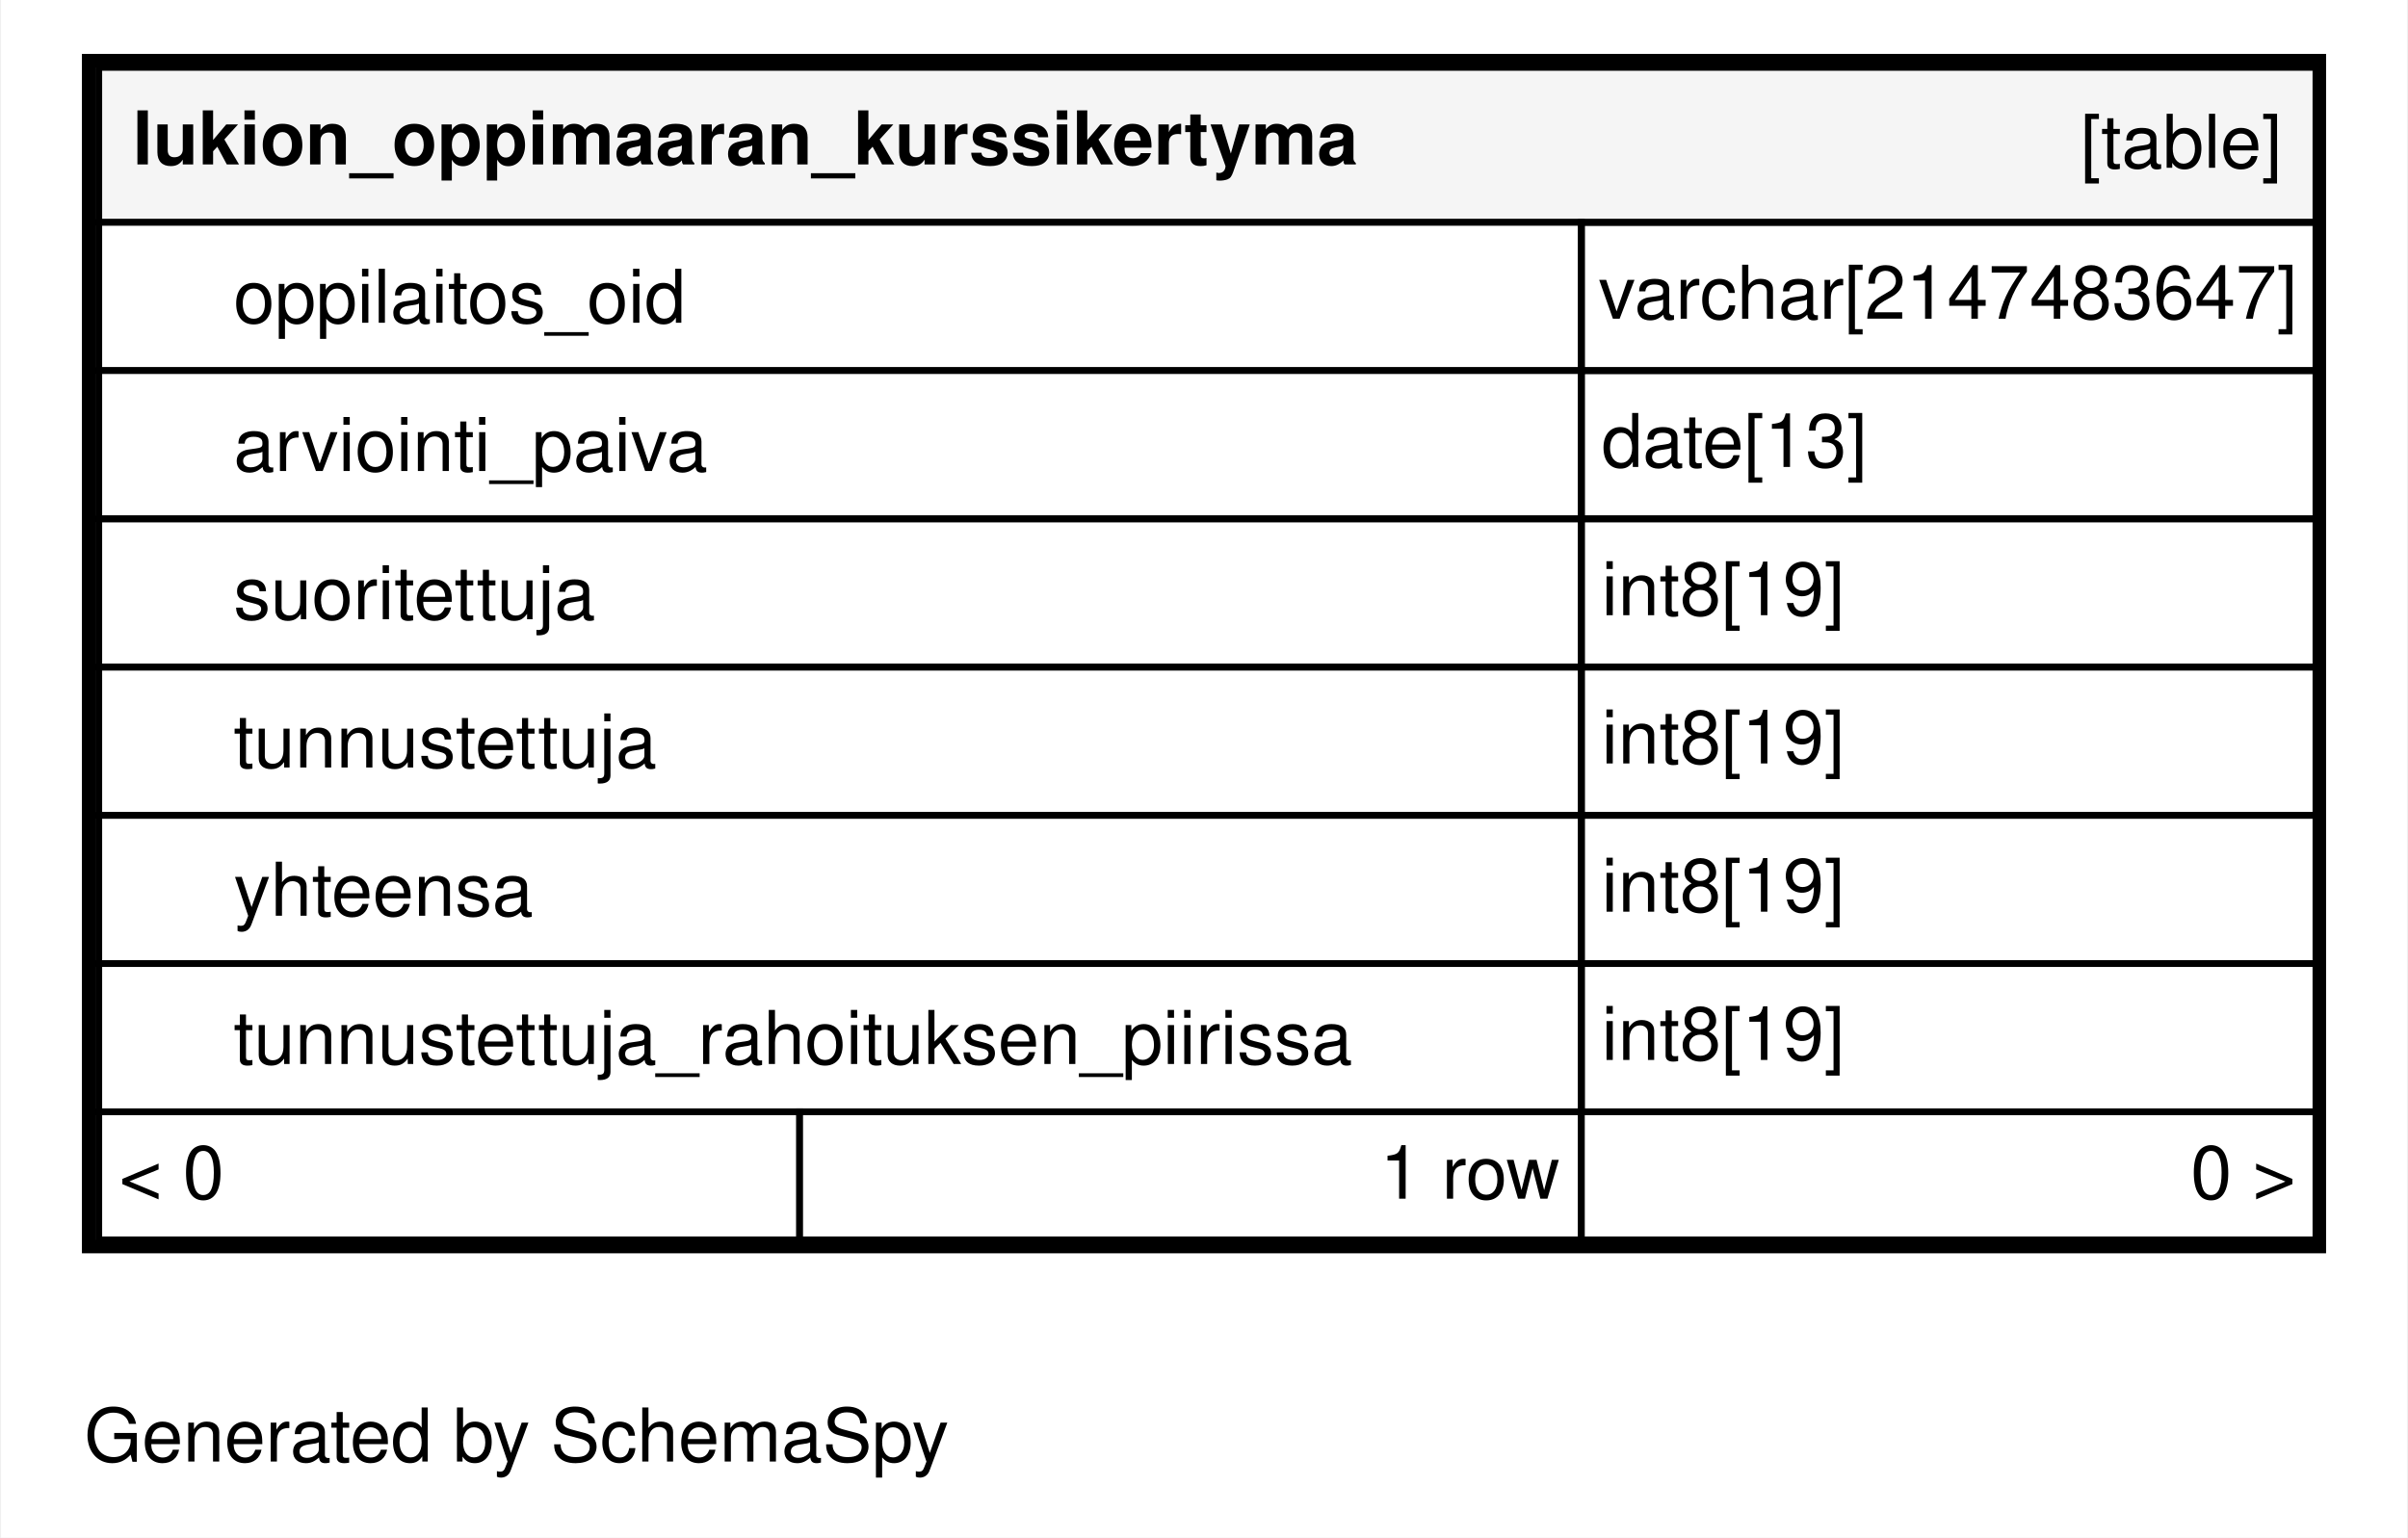
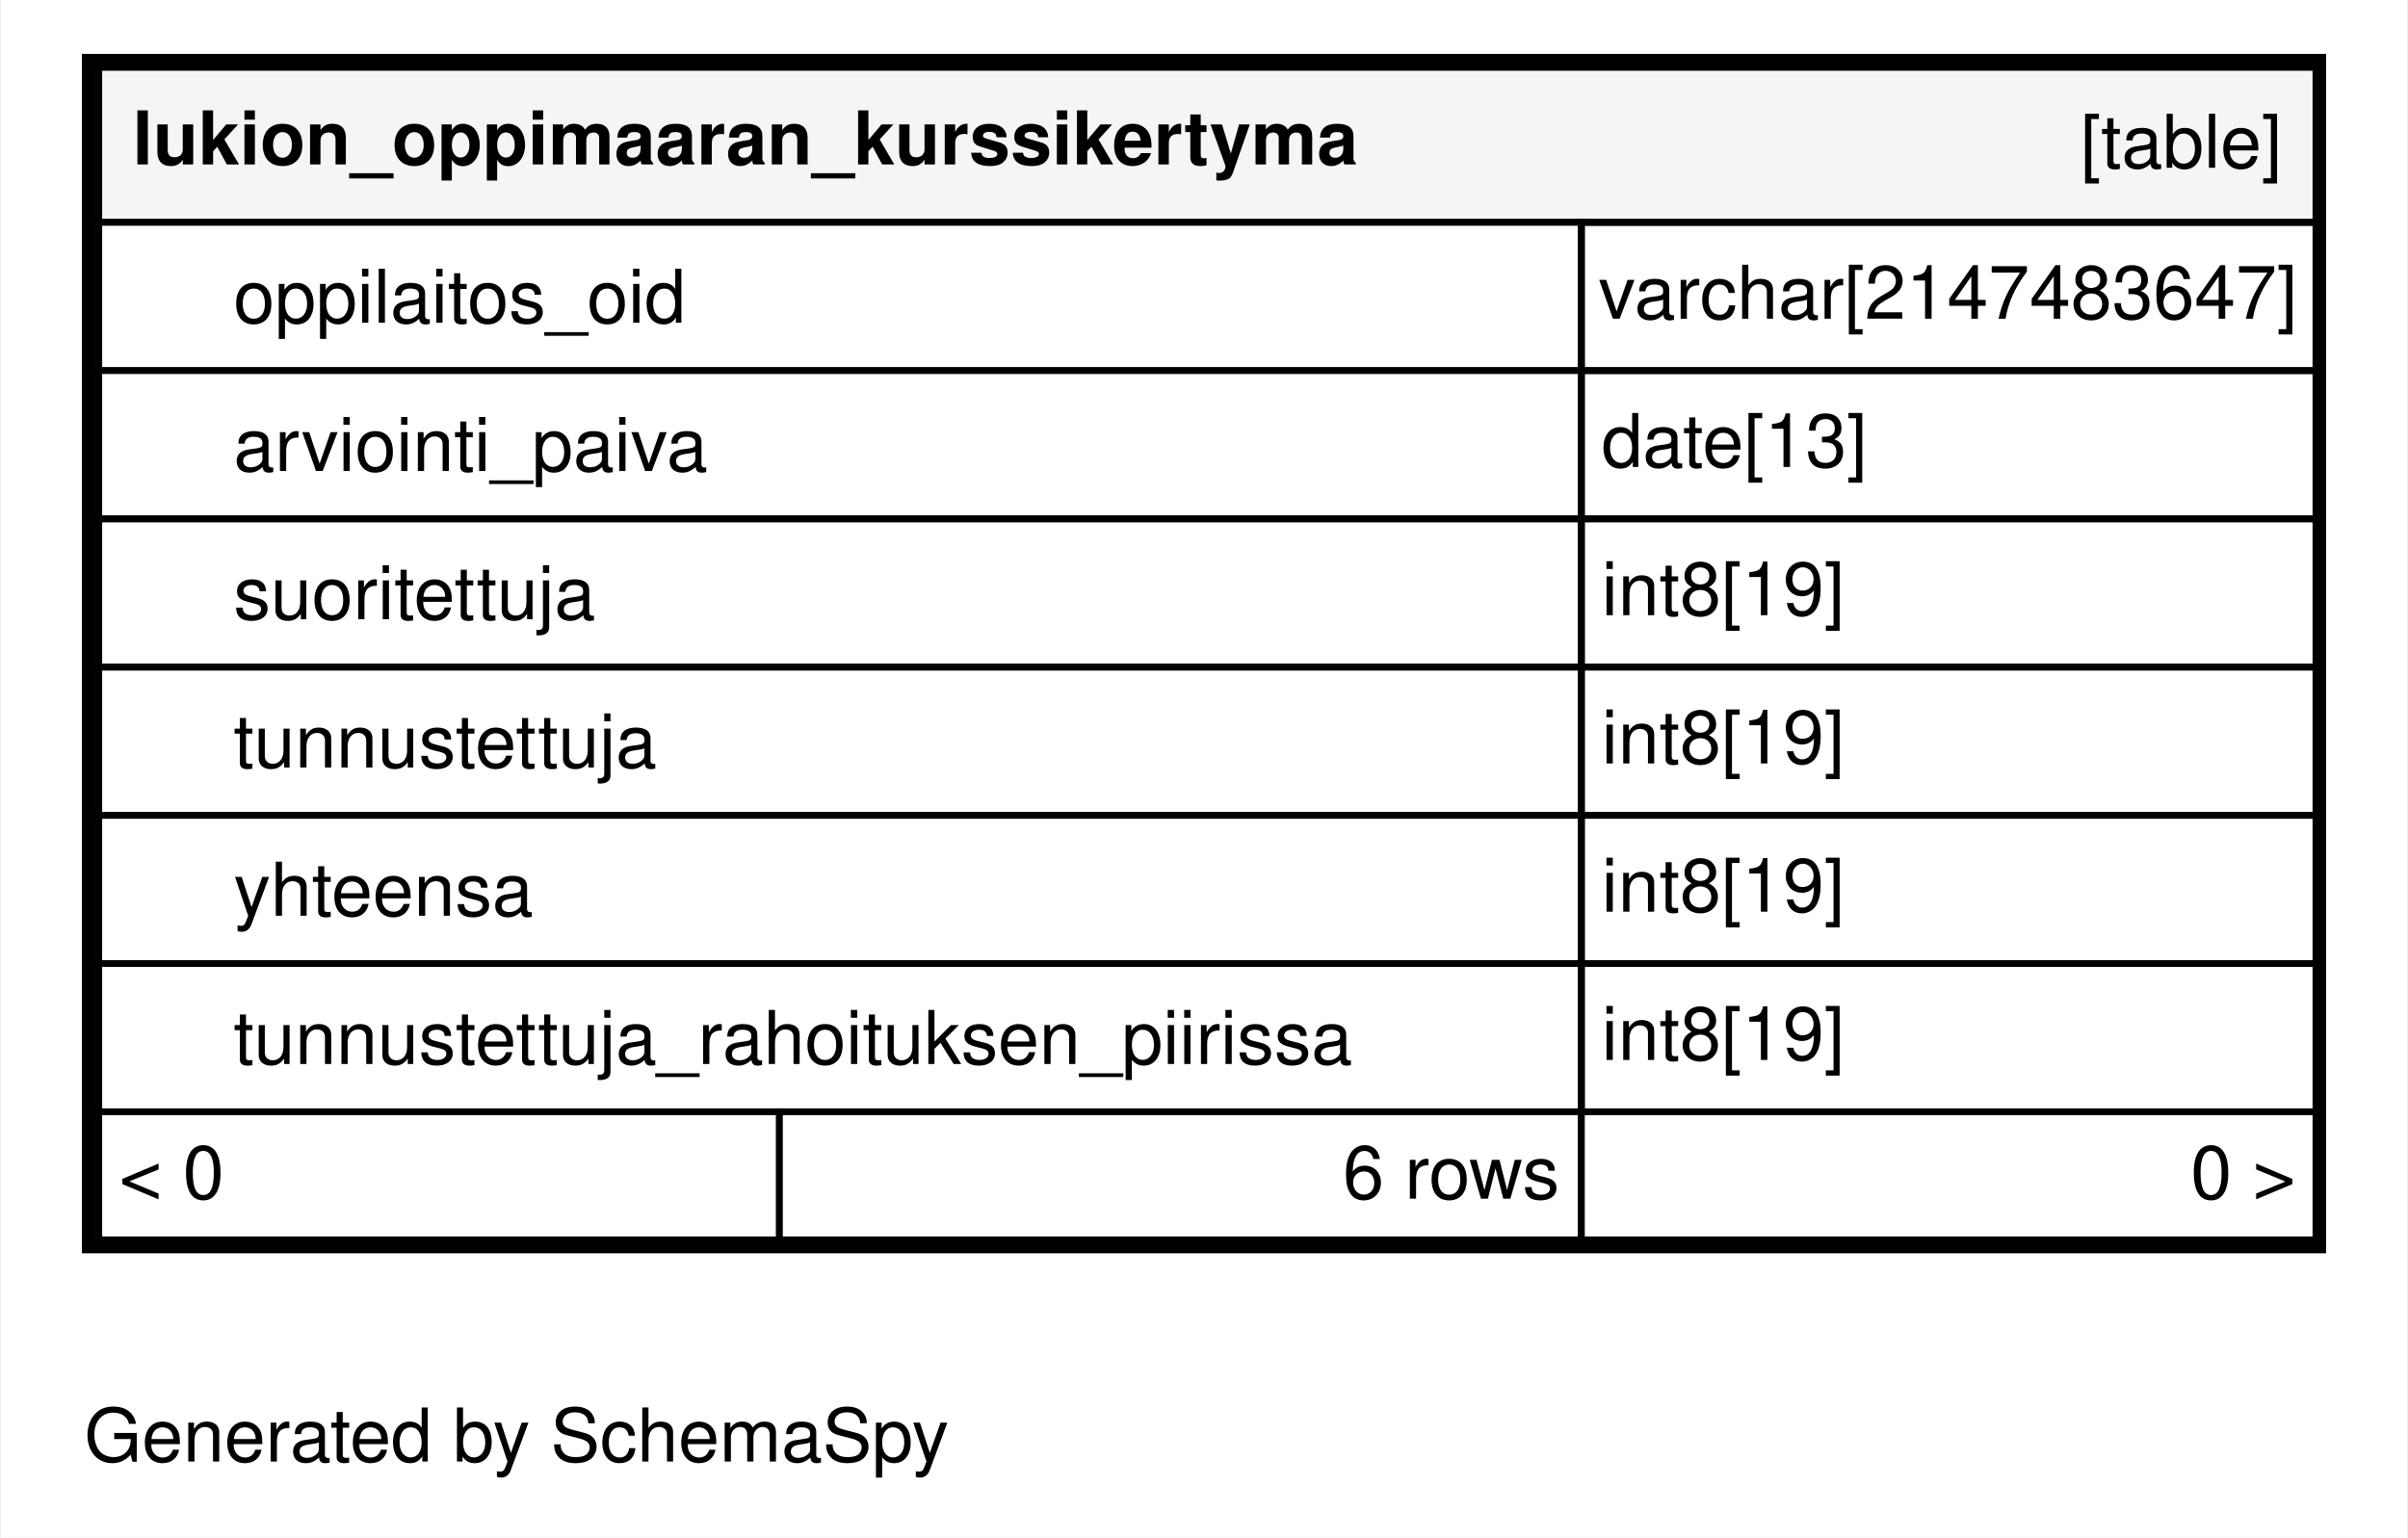
<svg xmlns="http://www.w3.org/2000/svg" xmlns:xlink="http://www.w3.org/1999/xlink" width="357pt" height="228pt" viewBox="0.00 0.00 357.00 228.20">
  <g id="graph0" class="graph" transform="scale(1 1) rotate(0) translate(4 224.2)">
    <polygon fill="#ffffff" stroke="transparent" points="-4,4 -4,-224.2 353,-224.2 353,4 -4,4" />
    <text text-anchor="middle" x="72.494" y="-7.3" font-family="Helvetica,sans-Serif" font-size="11.00" fill="#000000">Generated by SchemaSpy</text>
    <g id="node1" class="node">
      <g id="a_node1">
        <a xlink:href="../../tables/lukion_oppimaaran_kurssikertyma.html" xlink:title="lukion_oppimaaran_kurssikertyma" target="_top">
          <polygon fill="#ffffff" stroke="transparent" points="8,-38.2 8,-216.2 341,-216.2 341,-38.2 8,-38.2" />
          <polygon fill="#f5f5f5" stroke="transparent" points="10.5,-191.2 10.5,-214.2 339.5,-214.2 339.5,-191.2 10.5,-191.2" />
          <polygon fill="none" stroke="#000000" points="10.5,-191.2 10.5,-214.2 339.5,-214.2 339.5,-191.2 10.5,-191.2" />
          <text text-anchor="start" x="15.5" y="-199.8" font-family="Helvetica,sans-Serif" font-weight="bold" font-size="11.00" fill="#000000">lukion_oppimaaran_kurssikertyma</text>
          <text text-anchor="start" x="304.544" y="-199.3" font-family="Helvetica,sans-Serif" font-size="11.00" fill="#000000">[table]</text>
          <polygon fill="#ffffff" stroke="transparent" points="10.5,-169.2 10.5,-191.2 230.5,-191.2 230.5,-169.2 10.5,-169.2" />
          <polygon fill="none" stroke="#000000" points="10.5,-169.2 10.5,-191.2 230.5,-191.2 230.5,-169.2 10.5,-169.2" />
          <text text-anchor="start" x="30.5" y="-176.3" font-family="Helvetica,sans-Serif" font-size="11.00" fill="#000000">oppilaitos_oid</text>
          <polygon fill="none" stroke="#000000" points="230.5,-169.2 230.5,-191.2 339.5,-191.2 339.5,-169.2 230.5,-169.2" />
          <text text-anchor="start" x="233.034" y="-176.9" font-family="Helvetica,sans-Serif" font-size="11.00" fill="#000000">varchar[2147483647]</text>
          <polygon fill="#ffffff" stroke="transparent" points="10.5,-147.2 10.5,-169.2 230.5,-169.2 230.5,-147.2 10.5,-147.2" />
          <polygon fill="none" stroke="#000000" points="10.5,-147.2 10.5,-169.2 230.5,-169.2 230.5,-147.2 10.5,-147.2" />
          <text text-anchor="start" x="30.5" y="-154.3" font-family="Helvetica,sans-Serif" font-size="11.00" fill="#000000">arviointi_paiva</text>
          <polygon fill="none" stroke="#000000" points="230.5,-147.2 230.5,-169.2 339.5,-169.2 339.5,-147.2 230.5,-147.2" />
          <text text-anchor="start" x="233.5" y="-154.9" font-family="Helvetica,sans-Serif" font-size="11.00" fill="#000000">date[13]</text>
          <polygon fill="none" stroke="#000000" points="10.5,-125.2 10.5,-147.2 230.5,-147.2 230.5,-125.2 10.5,-125.2" />
          <text text-anchor="start" x="30.5" y="-132.3" font-family="Helvetica,sans-Serif" font-size="11.00" fill="#000000">suoritettuja</text>
          <polygon fill="none" stroke="#000000" points="230.5,-125.2 230.5,-147.2 339.5,-147.2 339.5,-125.2 230.5,-125.2" />
          <text text-anchor="start" x="233.5" y="-132.9" font-family="Helvetica,sans-Serif" font-size="11.00" fill="#000000">int8[19]</text>
          <polygon fill="none" stroke="#000000" points="10.5,-103.2 10.5,-125.2 230.5,-125.2 230.5,-103.2 10.5,-103.2" />
          <text text-anchor="start" x="30.5" y="-110.3" font-family="Helvetica,sans-Serif" font-size="11.00" fill="#000000">tunnustettuja</text>
          <polygon fill="none" stroke="#000000" points="230.5,-103.2 230.5,-125.2 339.5,-125.2 339.5,-103.2 230.5,-103.2" />
          <text text-anchor="start" x="233.5" y="-110.9" font-family="Helvetica,sans-Serif" font-size="11.00" fill="#000000">int8[19]</text>
          <polygon fill="none" stroke="#000000" points="10.5,-81.2 10.5,-103.2 230.5,-103.2 230.5,-81.2 10.5,-81.2" />
          <text text-anchor="start" x="30.5" y="-88.3" font-family="Helvetica,sans-Serif" font-size="11.00" fill="#000000">yhteensa</text>
          <polygon fill="none" stroke="#000000" points="230.5,-81.2 230.5,-103.2 339.5,-103.2 339.5,-81.2 230.5,-81.2" />
          <text text-anchor="start" x="233.5" y="-88.9" font-family="Helvetica,sans-Serif" font-size="11.00" fill="#000000">int8[19]</text>
          <polygon fill="none" stroke="#000000" points="10.5,-59.2 10.5,-81.2 230.5,-81.2 230.5,-59.2 10.5,-59.2" />
          <text text-anchor="start" x="30.5" y="-66.3" font-family="Helvetica,sans-Serif" font-size="11.00" fill="#000000">tunnustettuja_rahoituksen_piirissa</text>
          <polygon fill="none" stroke="#000000" points="230.5,-59.2 230.5,-81.2 339.5,-81.2 339.5,-59.2 230.5,-59.2" />
          <text text-anchor="start" x="233.5" y="-66.9" font-family="Helvetica,sans-Serif" font-size="11.00" fill="#000000">int8[19]</text>
-           <polygon fill="#ffffff" stroke="transparent" points="10.5,-40.2 10.5,-59.2 114.5,-59.2 114.5,-40.2 10.5,-40.2" />
-           <polygon fill="none" stroke="#000000" points="10.5,-40.2 10.5,-59.2 114.5,-59.2 114.5,-40.2 10.5,-40.2" />
+           <polygon fill="#ffffff" stroke="transparent" points="10.5,-40.2 10.5,-59.2 111.5,-59.2 111.5,-40.2 10.5,-40.2" />
+           <polygon fill="none" stroke="#000000" points="10.5,-40.2 10.5,-59.2 111.5,-59.2 111.5,-40.2 10.5,-40.2" />
          <text text-anchor="start" x="13.5" y="-46.3" font-family="Helvetica,sans-Serif" font-size="11.00" fill="#000000">&lt; 0</text>
-           <polygon fill="#ffffff" stroke="transparent" points="114.5,-40.2 114.5,-59.2 230.5,-59.2 230.5,-40.2 114.5,-40.2" />
-           <polygon fill="none" stroke="#000000" points="114.5,-40.2 114.5,-59.2 230.5,-59.2 230.5,-40.2 114.5,-40.2" />
-           <text text-anchor="start" x="200.611" y="-46.3" font-family="Helvetica,sans-Serif" font-size="11.00" fill="#000000">1 row</text>
+           <polygon fill="#ffffff" stroke="transparent" points="111.5,-40.2 111.5,-59.2 230.5,-59.2 230.5,-40.2 111.5,-40.2" />
+           <polygon fill="none" stroke="#000000" points="111.5,-40.2 111.5,-59.2 230.5,-59.2 230.5,-40.2 111.5,-40.2" />
+           <text text-anchor="start" x="195.111" y="-46.3" font-family="Helvetica,sans-Serif" font-size="11.00" fill="#000000">6 rows</text>
          <polygon fill="#ffffff" stroke="transparent" points="230.5,-40.2 230.5,-59.2 339.5,-59.2 339.5,-40.2 230.5,-40.2" />
          <polygon fill="none" stroke="#000000" points="230.5,-40.2 230.5,-59.2 339.5,-59.2 339.5,-40.2 230.5,-40.2" />
          <text text-anchor="start" x="320.905" y="-46.3" font-family="Helvetica,sans-Serif" font-size="11.00" fill="#000000">0 &gt;</text>
          <polygon fill="none" stroke="#000000" stroke-width="2" points="9,-39.2 9,-215.2 340,-215.2 340,-39.2 9,-39.2" />
        </a>
      </g>
    </g>
  </g>
</svg>
